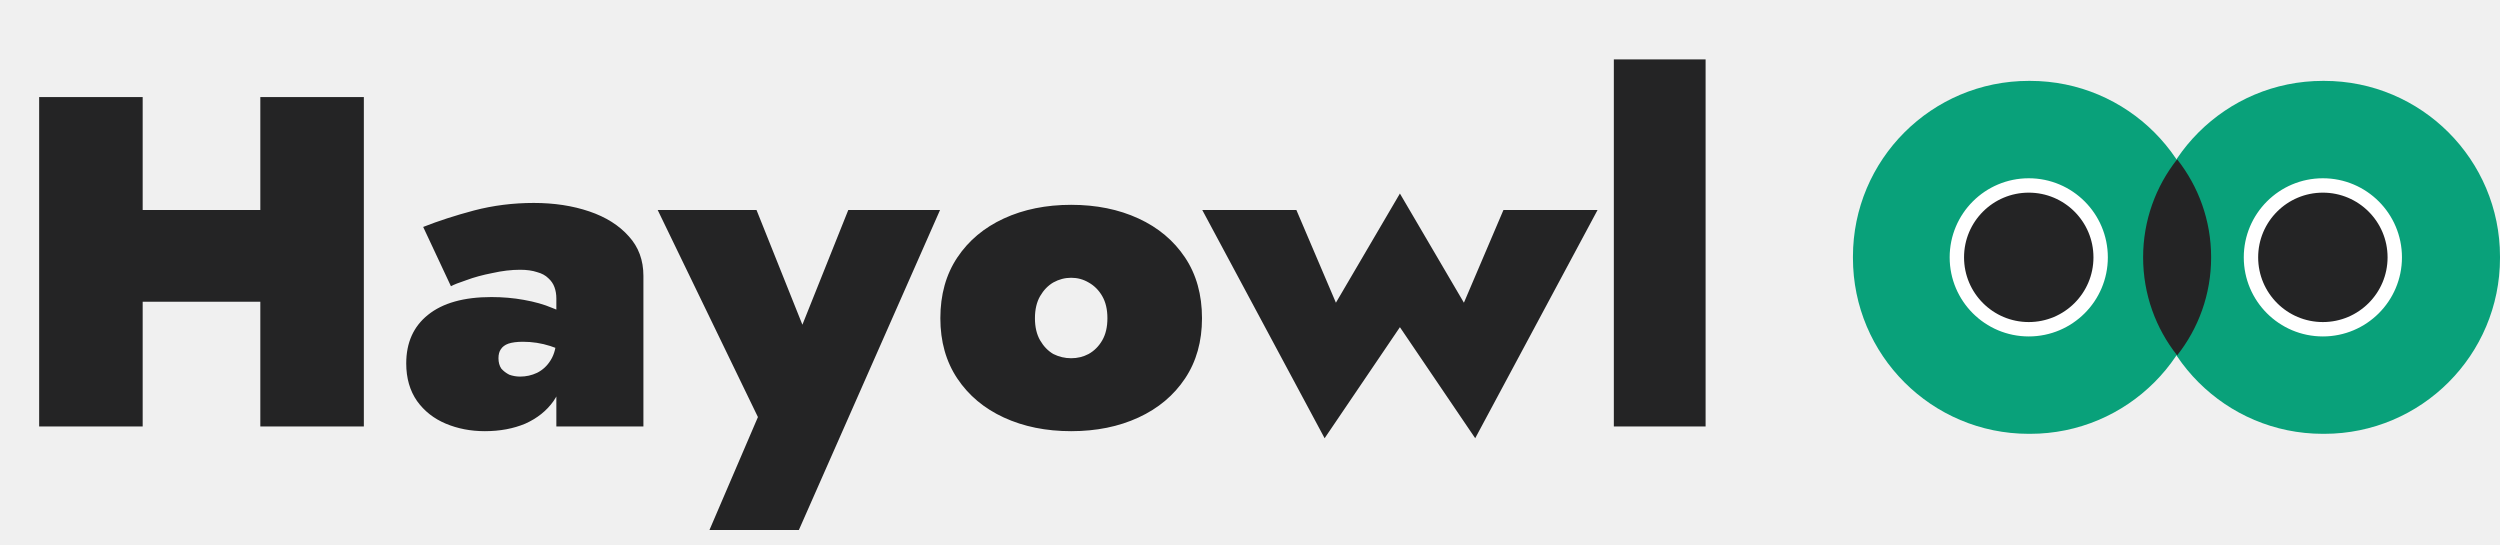
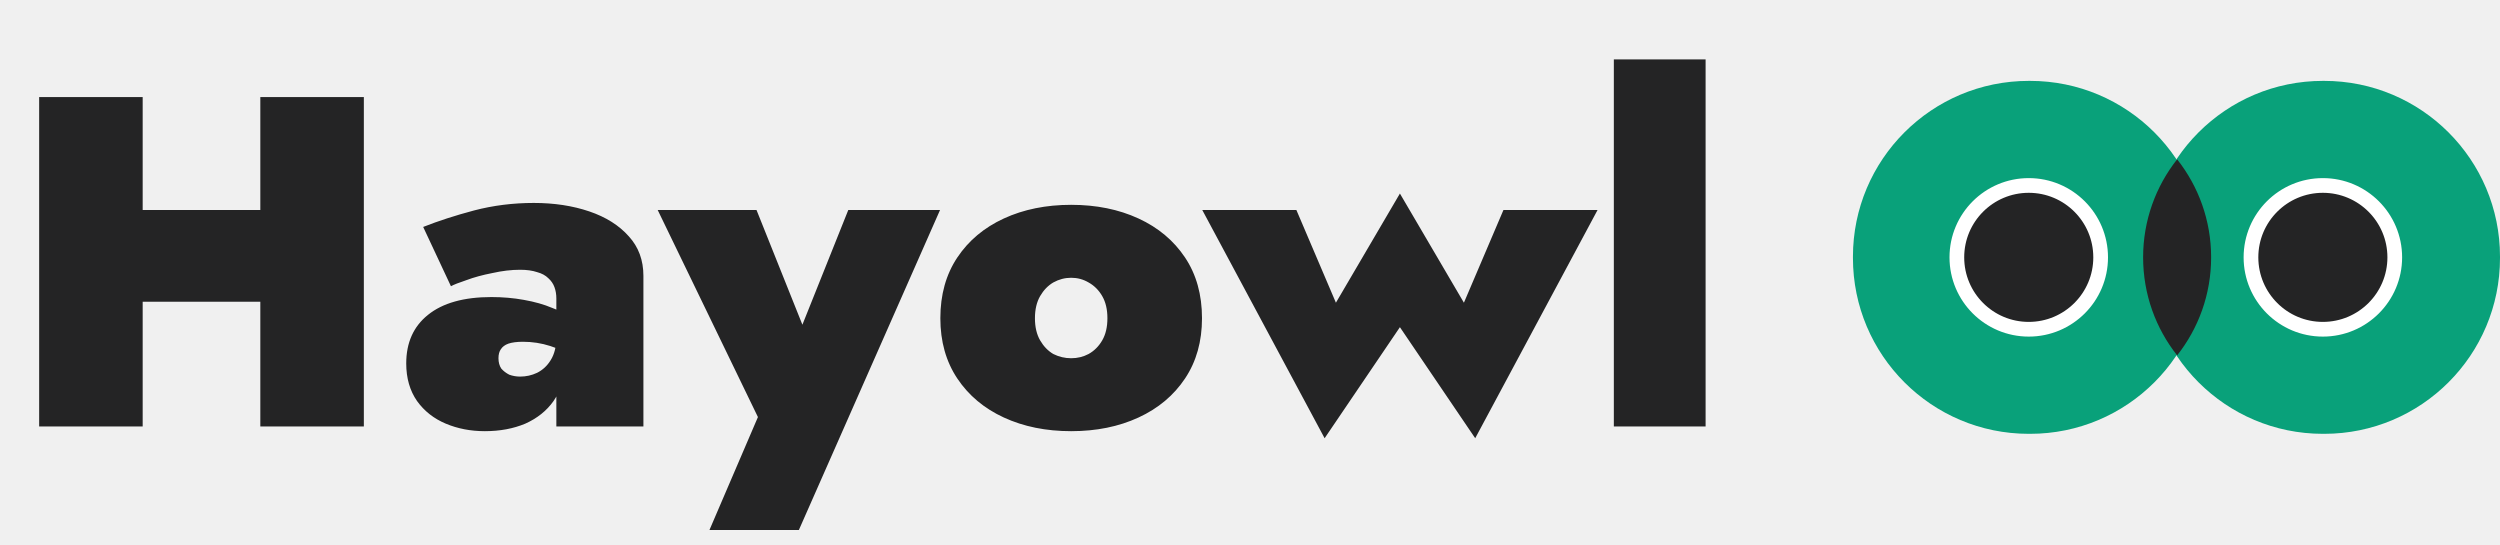
<svg xmlns="http://www.w3.org/2000/svg" width="170" height="37" viewBox="0 0 170 37" fill="none">
  <path d="M4.166 20.52V14.28H22.086V20.52H4.166ZM17.702 6.6H24.742V29H17.702V6.6ZM2.662 6.6H9.702V29H2.662V6.6ZM33.896 24.36C33.896 24.637 33.96 24.872 34.088 25.064C34.238 25.235 34.419 25.373 34.632 25.48C34.867 25.565 35.112 25.608 35.368 25.608C35.774 25.608 36.158 25.523 36.52 25.352C36.904 25.16 37.214 24.872 37.448 24.488C37.704 24.083 37.832 23.56 37.832 22.92L38.344 24.84C38.344 25.779 38.11 26.589 37.64 27.272C37.171 27.933 36.531 28.445 35.72 28.808C34.91 29.149 33.992 29.32 32.968 29.32C32.008 29.32 31.123 29.149 30.312 28.808C29.502 28.467 28.851 27.955 28.36 27.272C27.87 26.568 27.624 25.715 27.624 24.712C27.624 23.304 28.115 22.205 29.096 21.416C30.099 20.605 31.539 20.2 33.416 20.2C34.184 20.2 34.92 20.264 35.624 20.392C36.35 20.52 36.99 20.701 37.544 20.936C38.12 21.149 38.568 21.427 38.888 21.768V24.296C38.526 23.976 38.035 23.72 37.416 23.528C36.819 23.336 36.2 23.24 35.56 23.24C35.155 23.24 34.824 23.283 34.568 23.368C34.334 23.453 34.163 23.581 34.056 23.752C33.95 23.901 33.896 24.104 33.896 24.36ZM30.664 19.464L28.776 15.432C29.8 15.027 30.952 14.653 32.232 14.312C33.534 13.971 34.888 13.8 36.296 13.8C37.683 13.8 38.942 13.992 40.072 14.376C41.203 14.76 42.099 15.325 42.76 16.072C43.422 16.797 43.752 17.693 43.752 18.76V29H37.832V20.296C37.832 20.019 37.79 19.763 37.704 19.528C37.619 19.293 37.48 19.091 37.288 18.92C37.096 18.728 36.84 18.589 36.52 18.504C36.2 18.397 35.816 18.344 35.368 18.344C34.771 18.344 34.142 18.419 33.48 18.568C32.819 18.696 32.232 18.856 31.72 19.048C31.208 19.219 30.856 19.357 30.664 19.464ZM63.923 14.28L54.323 36.04H48.243L51.539 28.36L44.723 14.28H51.443L56.243 26.28H52.883L57.683 14.28H63.923ZM63.944 21.64C63.944 20.04 64.328 18.664 65.096 17.512C65.864 16.36 66.92 15.475 68.264 14.856C69.608 14.237 71.134 13.928 72.84 13.928C74.547 13.928 76.072 14.237 77.416 14.856C78.76 15.475 79.816 16.36 80.584 17.512C81.352 18.664 81.736 20.04 81.736 21.64C81.736 23.219 81.352 24.584 80.584 25.736C79.816 26.888 78.76 27.773 77.416 28.392C76.072 29.011 74.547 29.32 72.84 29.32C71.134 29.32 69.608 29.011 68.264 28.392C66.92 27.773 65.864 26.888 65.096 25.736C64.328 24.584 63.944 23.219 63.944 21.64ZM70.376 21.64C70.376 22.237 70.494 22.739 70.728 23.144C70.963 23.549 71.262 23.859 71.624 24.072C72.008 24.264 72.414 24.36 72.84 24.36C73.267 24.36 73.662 24.264 74.024 24.072C74.408 23.859 74.718 23.549 74.952 23.144C75.187 22.739 75.304 22.237 75.304 21.64C75.304 21.043 75.187 20.541 74.952 20.136C74.718 19.731 74.408 19.421 74.024 19.208C73.662 18.995 73.267 18.888 72.84 18.888C72.414 18.888 72.008 18.995 71.624 19.208C71.262 19.421 70.963 19.731 70.728 20.136C70.494 20.541 70.376 21.043 70.376 21.64ZM81.754 14.28H88.154L90.842 20.584L95.194 13.16L99.546 20.584L102.234 14.28H108.634L100.314 29.8L95.194 22.248L90.074 29.8L81.754 14.28ZM109.741 4.04H115.981V29H109.741V4.04Z" fill="#242425" />
  <rect x="126" y="5.5" width="24" height="24" rx="11.956" fill="#09A17A" />
-   <circle cx="137.955" cy="17.5" r="4.889" fill="#242425" stroke="white" stroke-width="0.978" />
+   <circle cx="137.955" cy="17.5" r="4.889" fill="#242425" stroke="white" strokeWidth="0.978" />
  <rect x="146" y="5.5" width="24" height="24" rx="11.956" fill="#09A17A" />
-   <circle cx="157.955" cy="17.5" r="4.889" fill="#242425" stroke="white" stroke-width="0.978" />
+   <circle cx="157.955" cy="17.5" r="4.889" fill="#242425" stroke="white" strokeWidth="0.978" />
  <path fill-rule="evenodd" clip-rule="evenodd" d="M148.045 24.167C149.493 22.334 150.357 20.018 150.357 17.501C150.357 14.983 149.493 12.667 148.045 10.834C146.597 12.667 145.732 14.983 145.732 17.501C145.732 20.018 146.597 22.334 148.045 24.167Z" fill="#242425" />
</svg>
